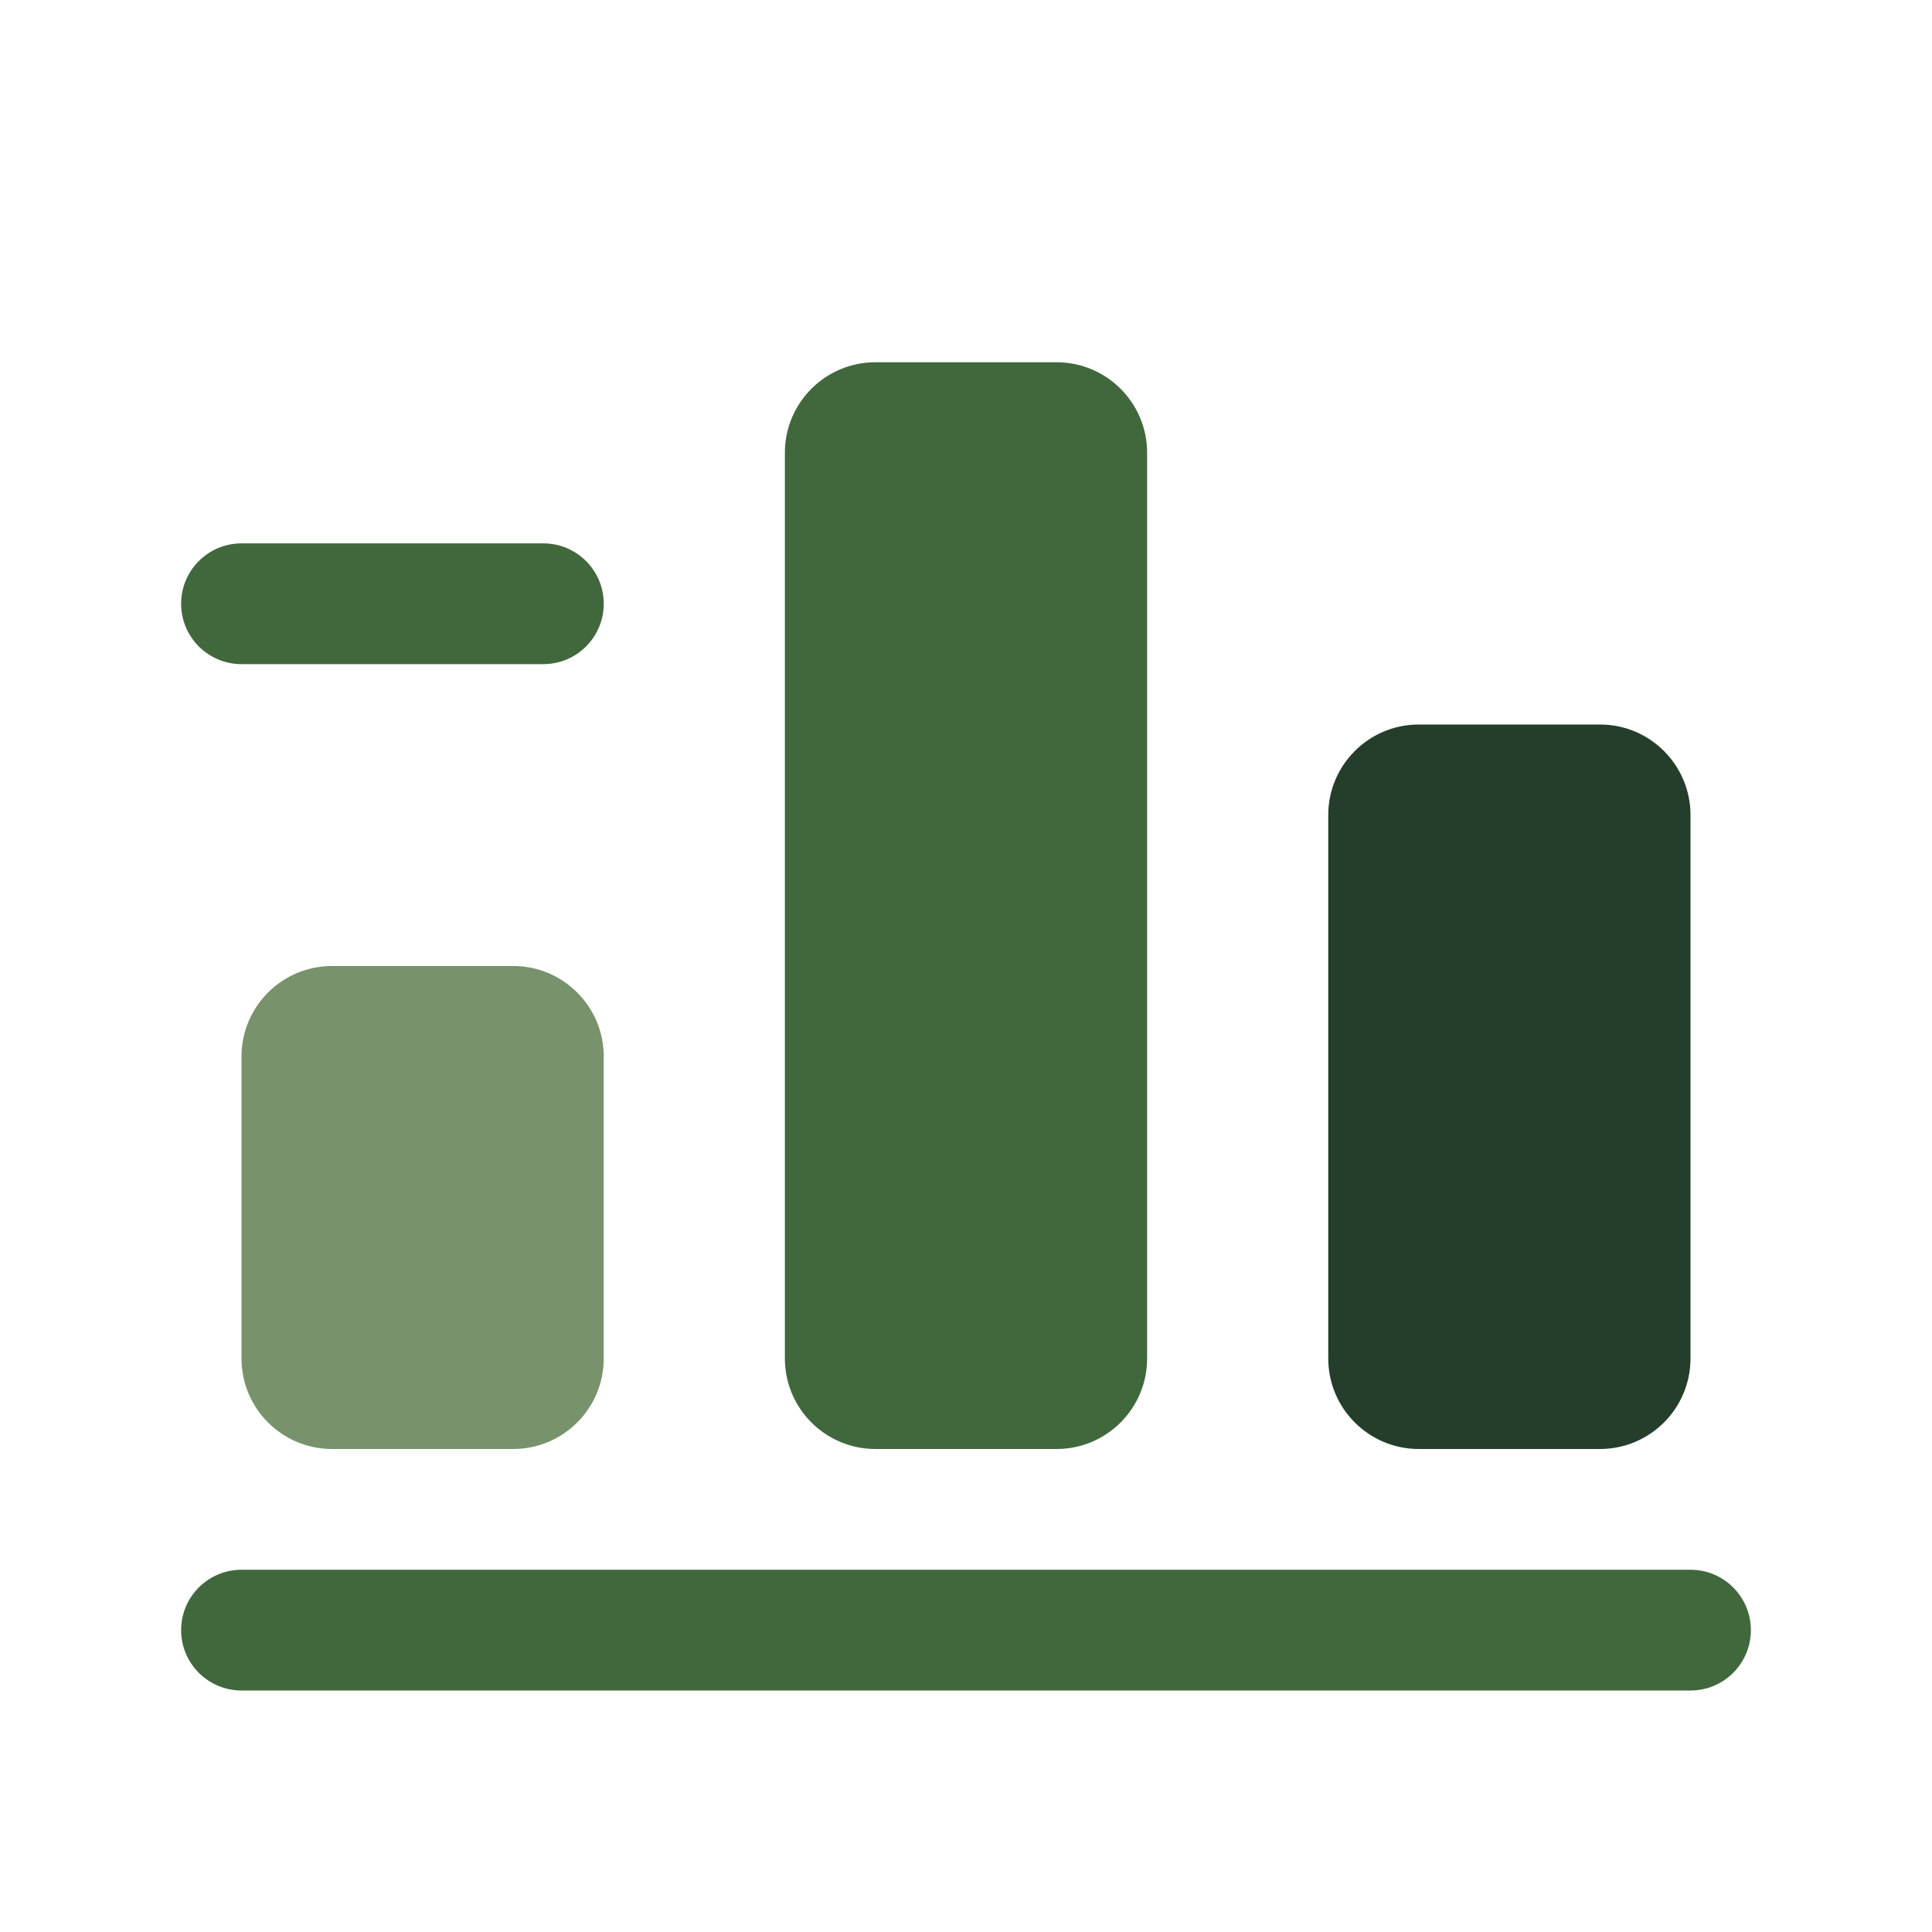
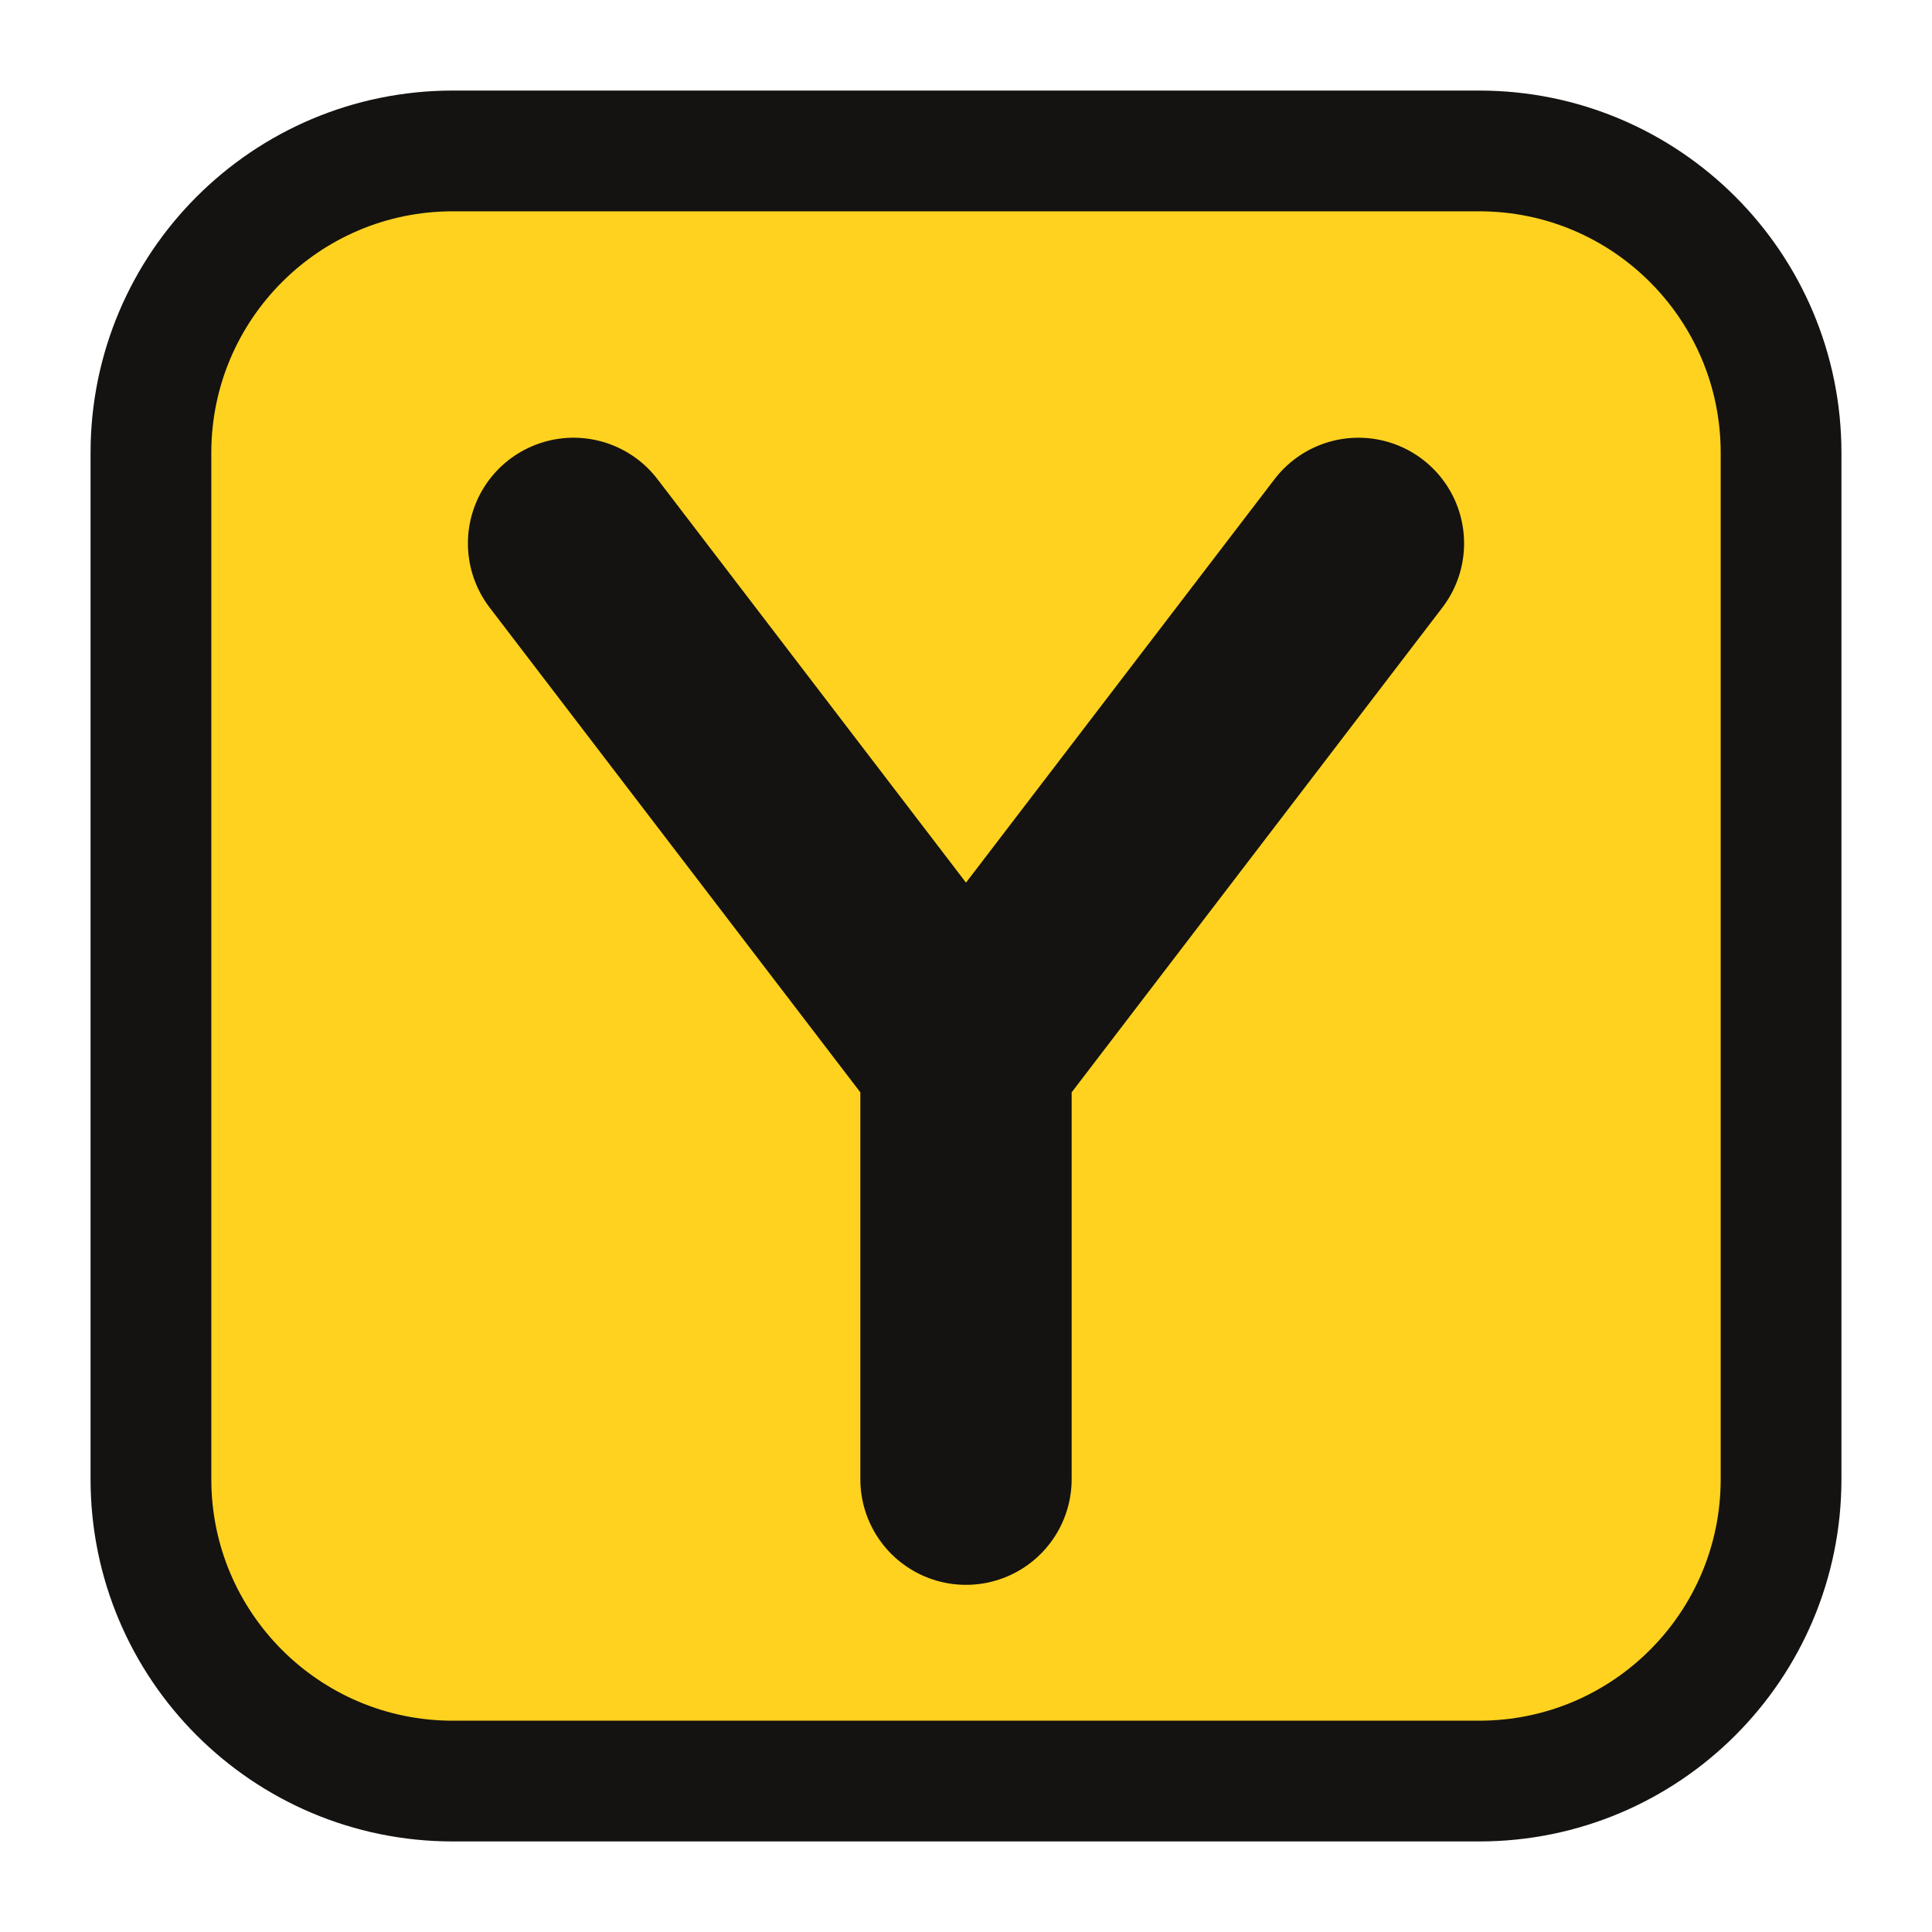
<svg xmlns="http://www.w3.org/2000/svg" viewBox="0 0 64 64" fill="none">
-   <rect x="6" y="52" width="52" height="4" rx="2" fill="#41683d" />
-   <rect x="8" y="32" width="12" height="16" rx="3" fill="#78936c" />
-   <rect x="26" y="12" width="12" height="36" rx="3" fill="#41683d" />
-   <rect x="44" y="24" width="12" height="24" rx="3" fill="#243e2b" />
-   <rect x="6" y="18" width="14" height="4" rx="2" fill="#41683d" />
+   <rect x="5" y="5" width="54" height="54" rx="10" fill="#ffd21f" stroke="#141311" stroke-width="4" />
+   <path d="M19 18 32 35 45 18M32 35v14" stroke="#141311" stroke-width="7" stroke-linecap="round" stroke-linejoin="round" />
</svg>
